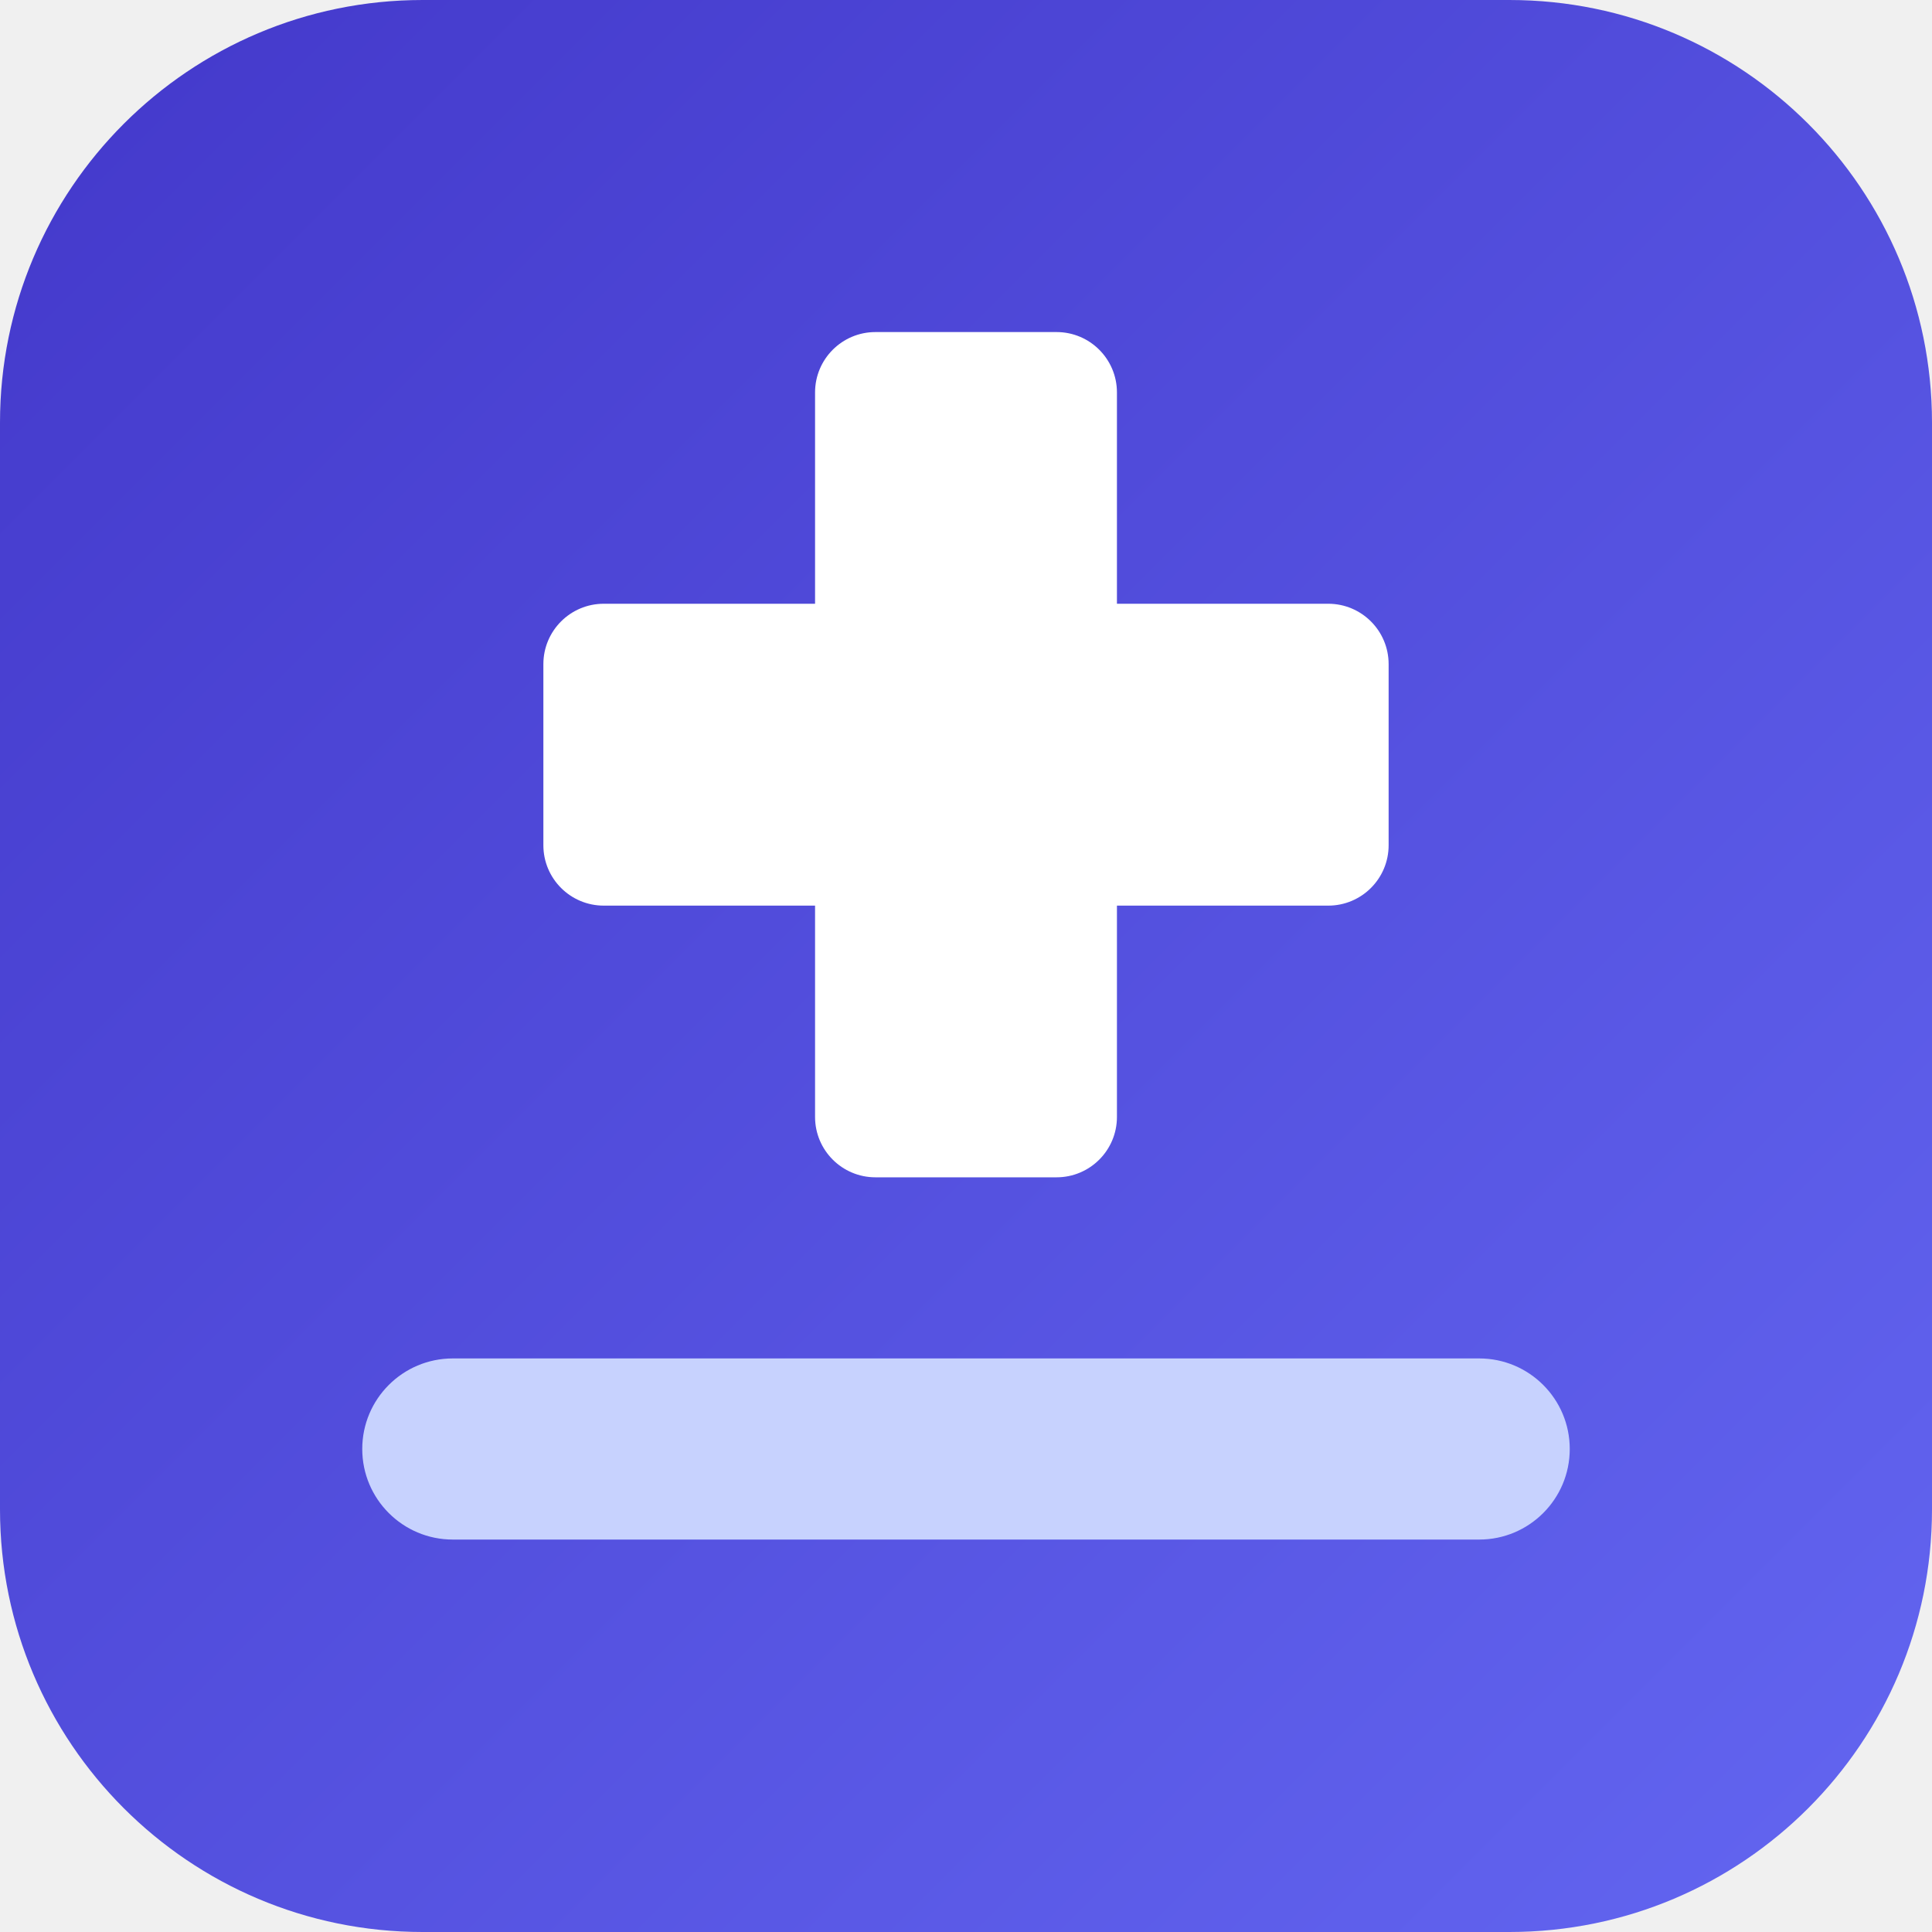
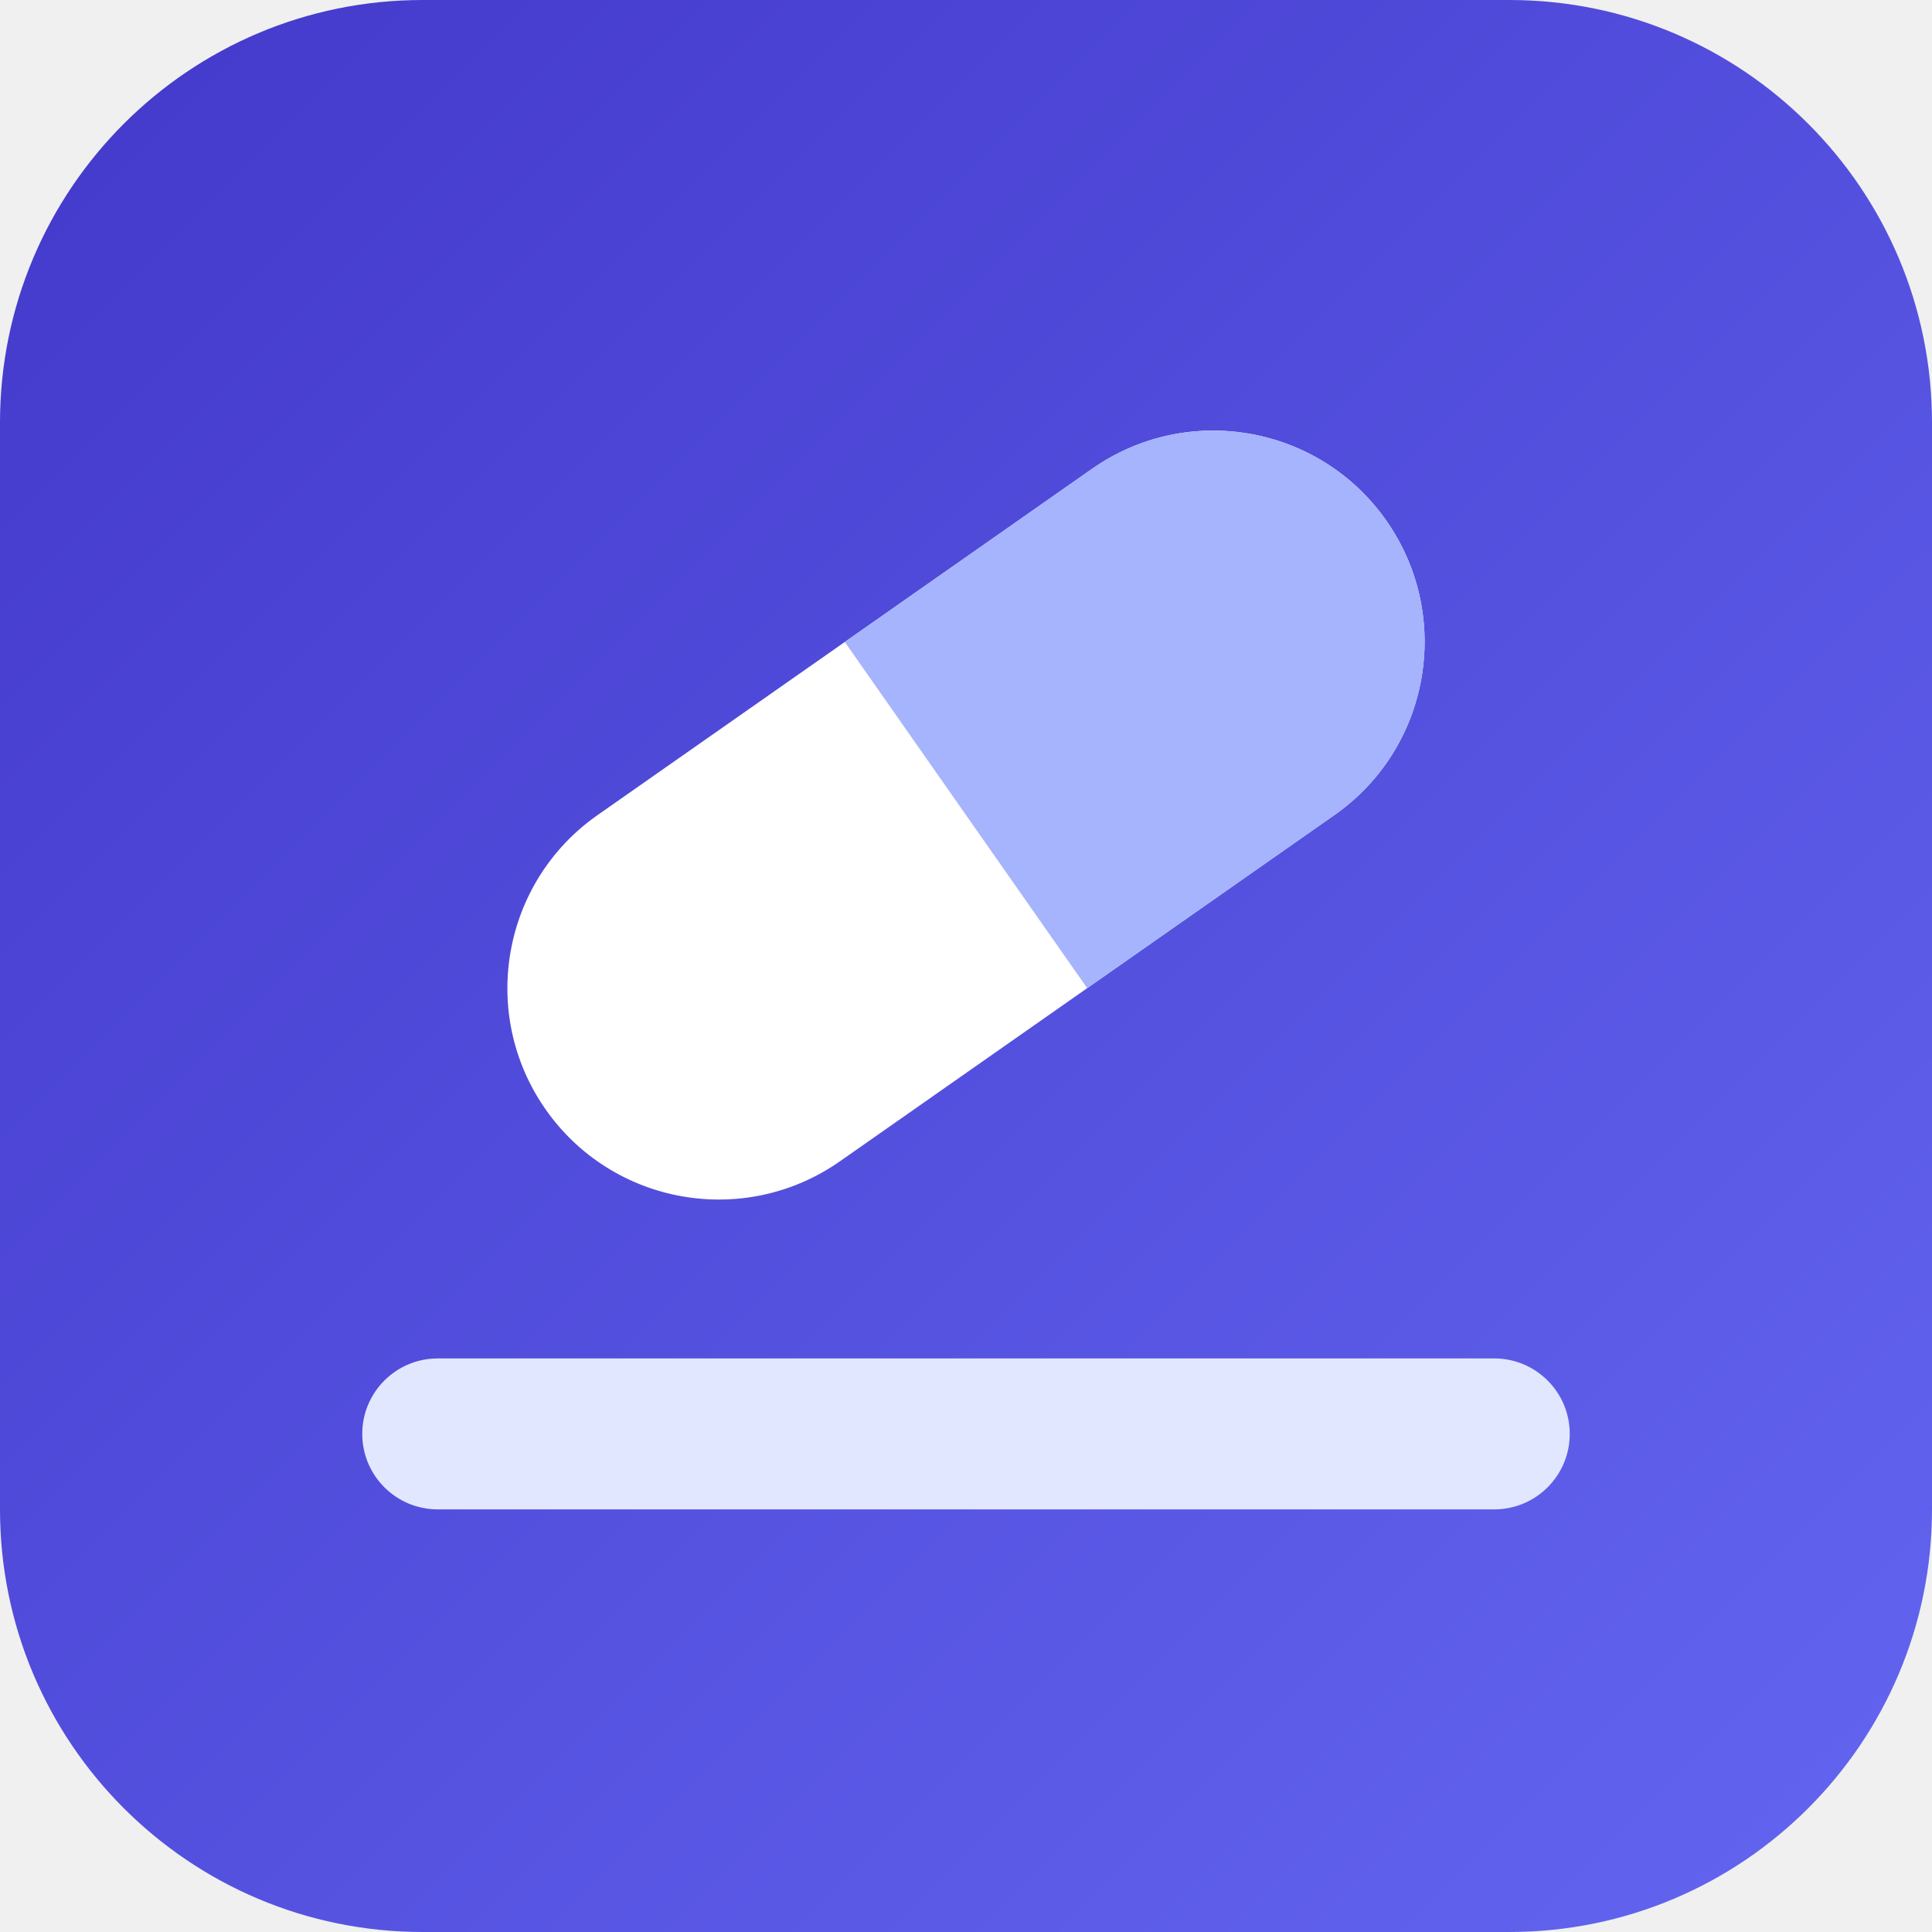
<svg xmlns="http://www.w3.org/2000/svg" viewBox="0 0 64 64">
  <defs>
    <linearGradient id="bg" x1="0" y1="0" x2="1" y2="1">
      <stop offset="0" stop-color="#4338ca" />
      <stop offset="1" stop-color="#6366f1" />
    </linearGradient>
  </defs>
  <rect width="64" height="64" rx="14" fill="url(#bg)" />
-   <rect x="27" y="11" width="10" height="28" rx="2" fill="#ffffff" />
-   <rect x="18" y="20" width="28" height="10" rx="2" fill="#ffffff" />
-   <rect x="12" y="45" width="40" height="6" rx="3" fill="#c7d2fe" />
+   <g transform="rotate(-35 32 27)">
+     <rect x="15" y="20" width="34" height="14" rx="7" fill="#ffffff" />
+     <path d="M32 20h10a7 7 0 0 1 0 14H32z" fill="#a5b4fc" />
+   </g>
+   <rect x="12" y="45" width="40" height="5" rx="2.5" fill="#e0e7ff" />
</svg>
